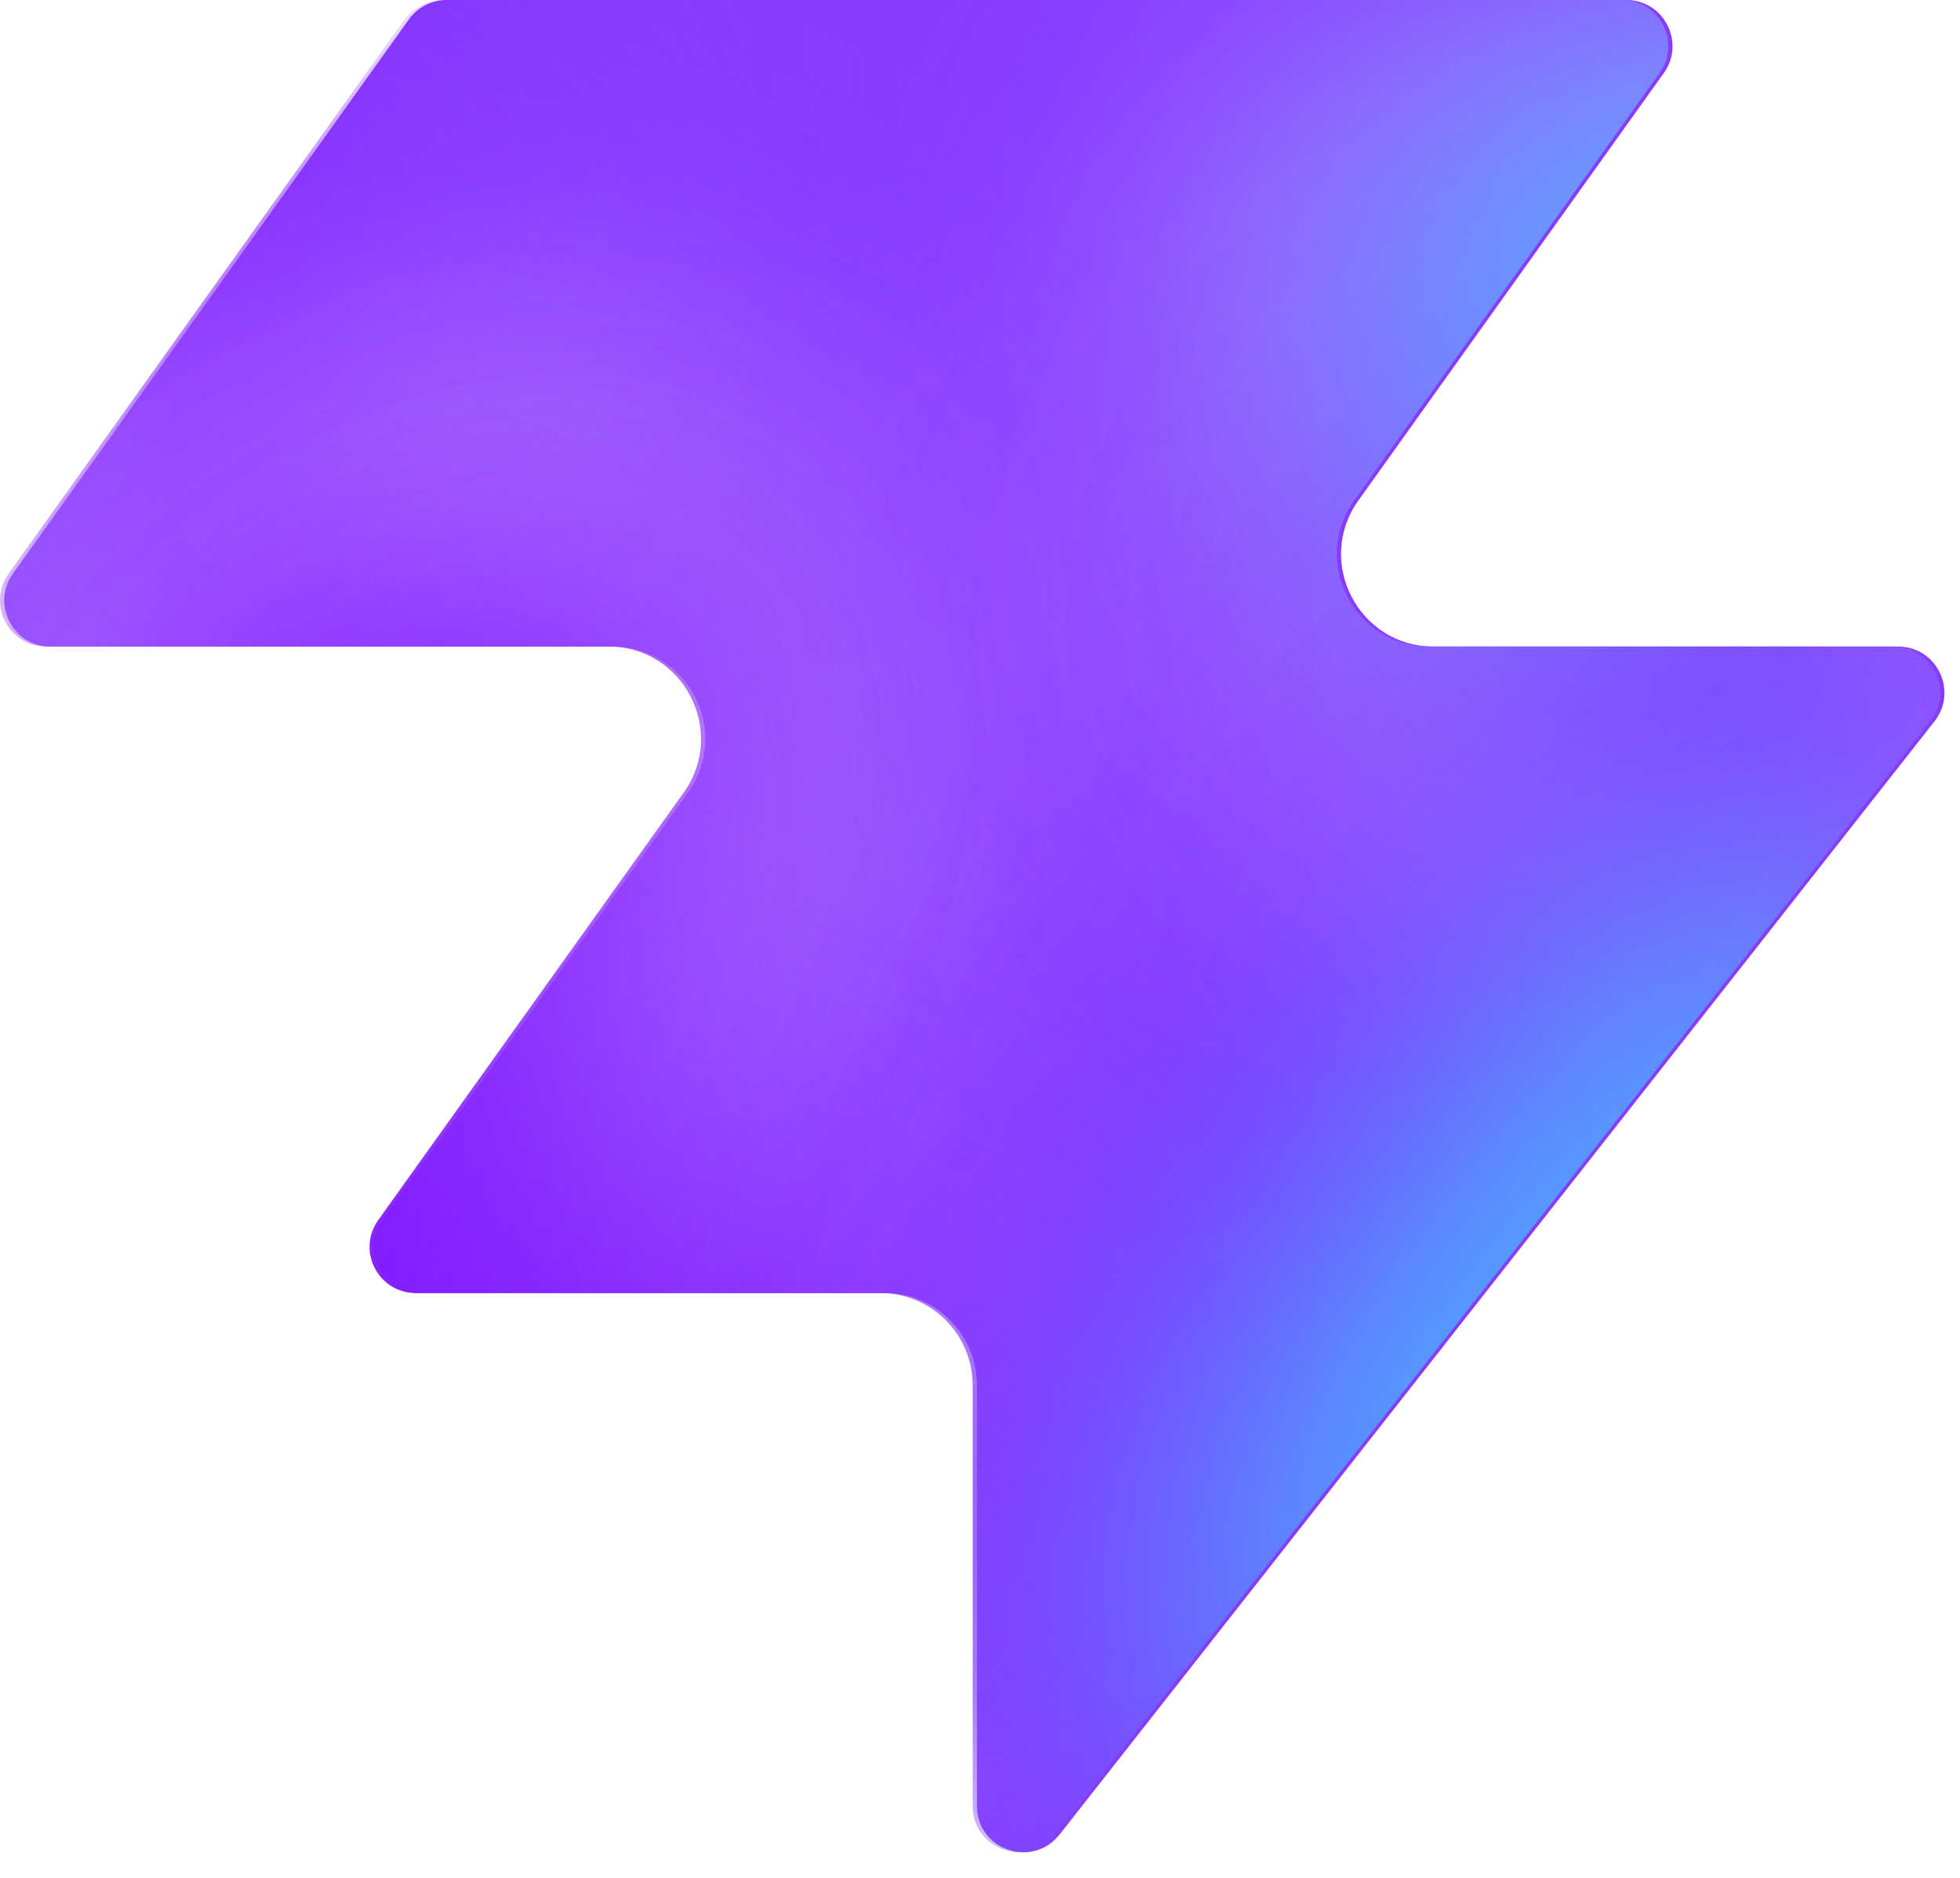
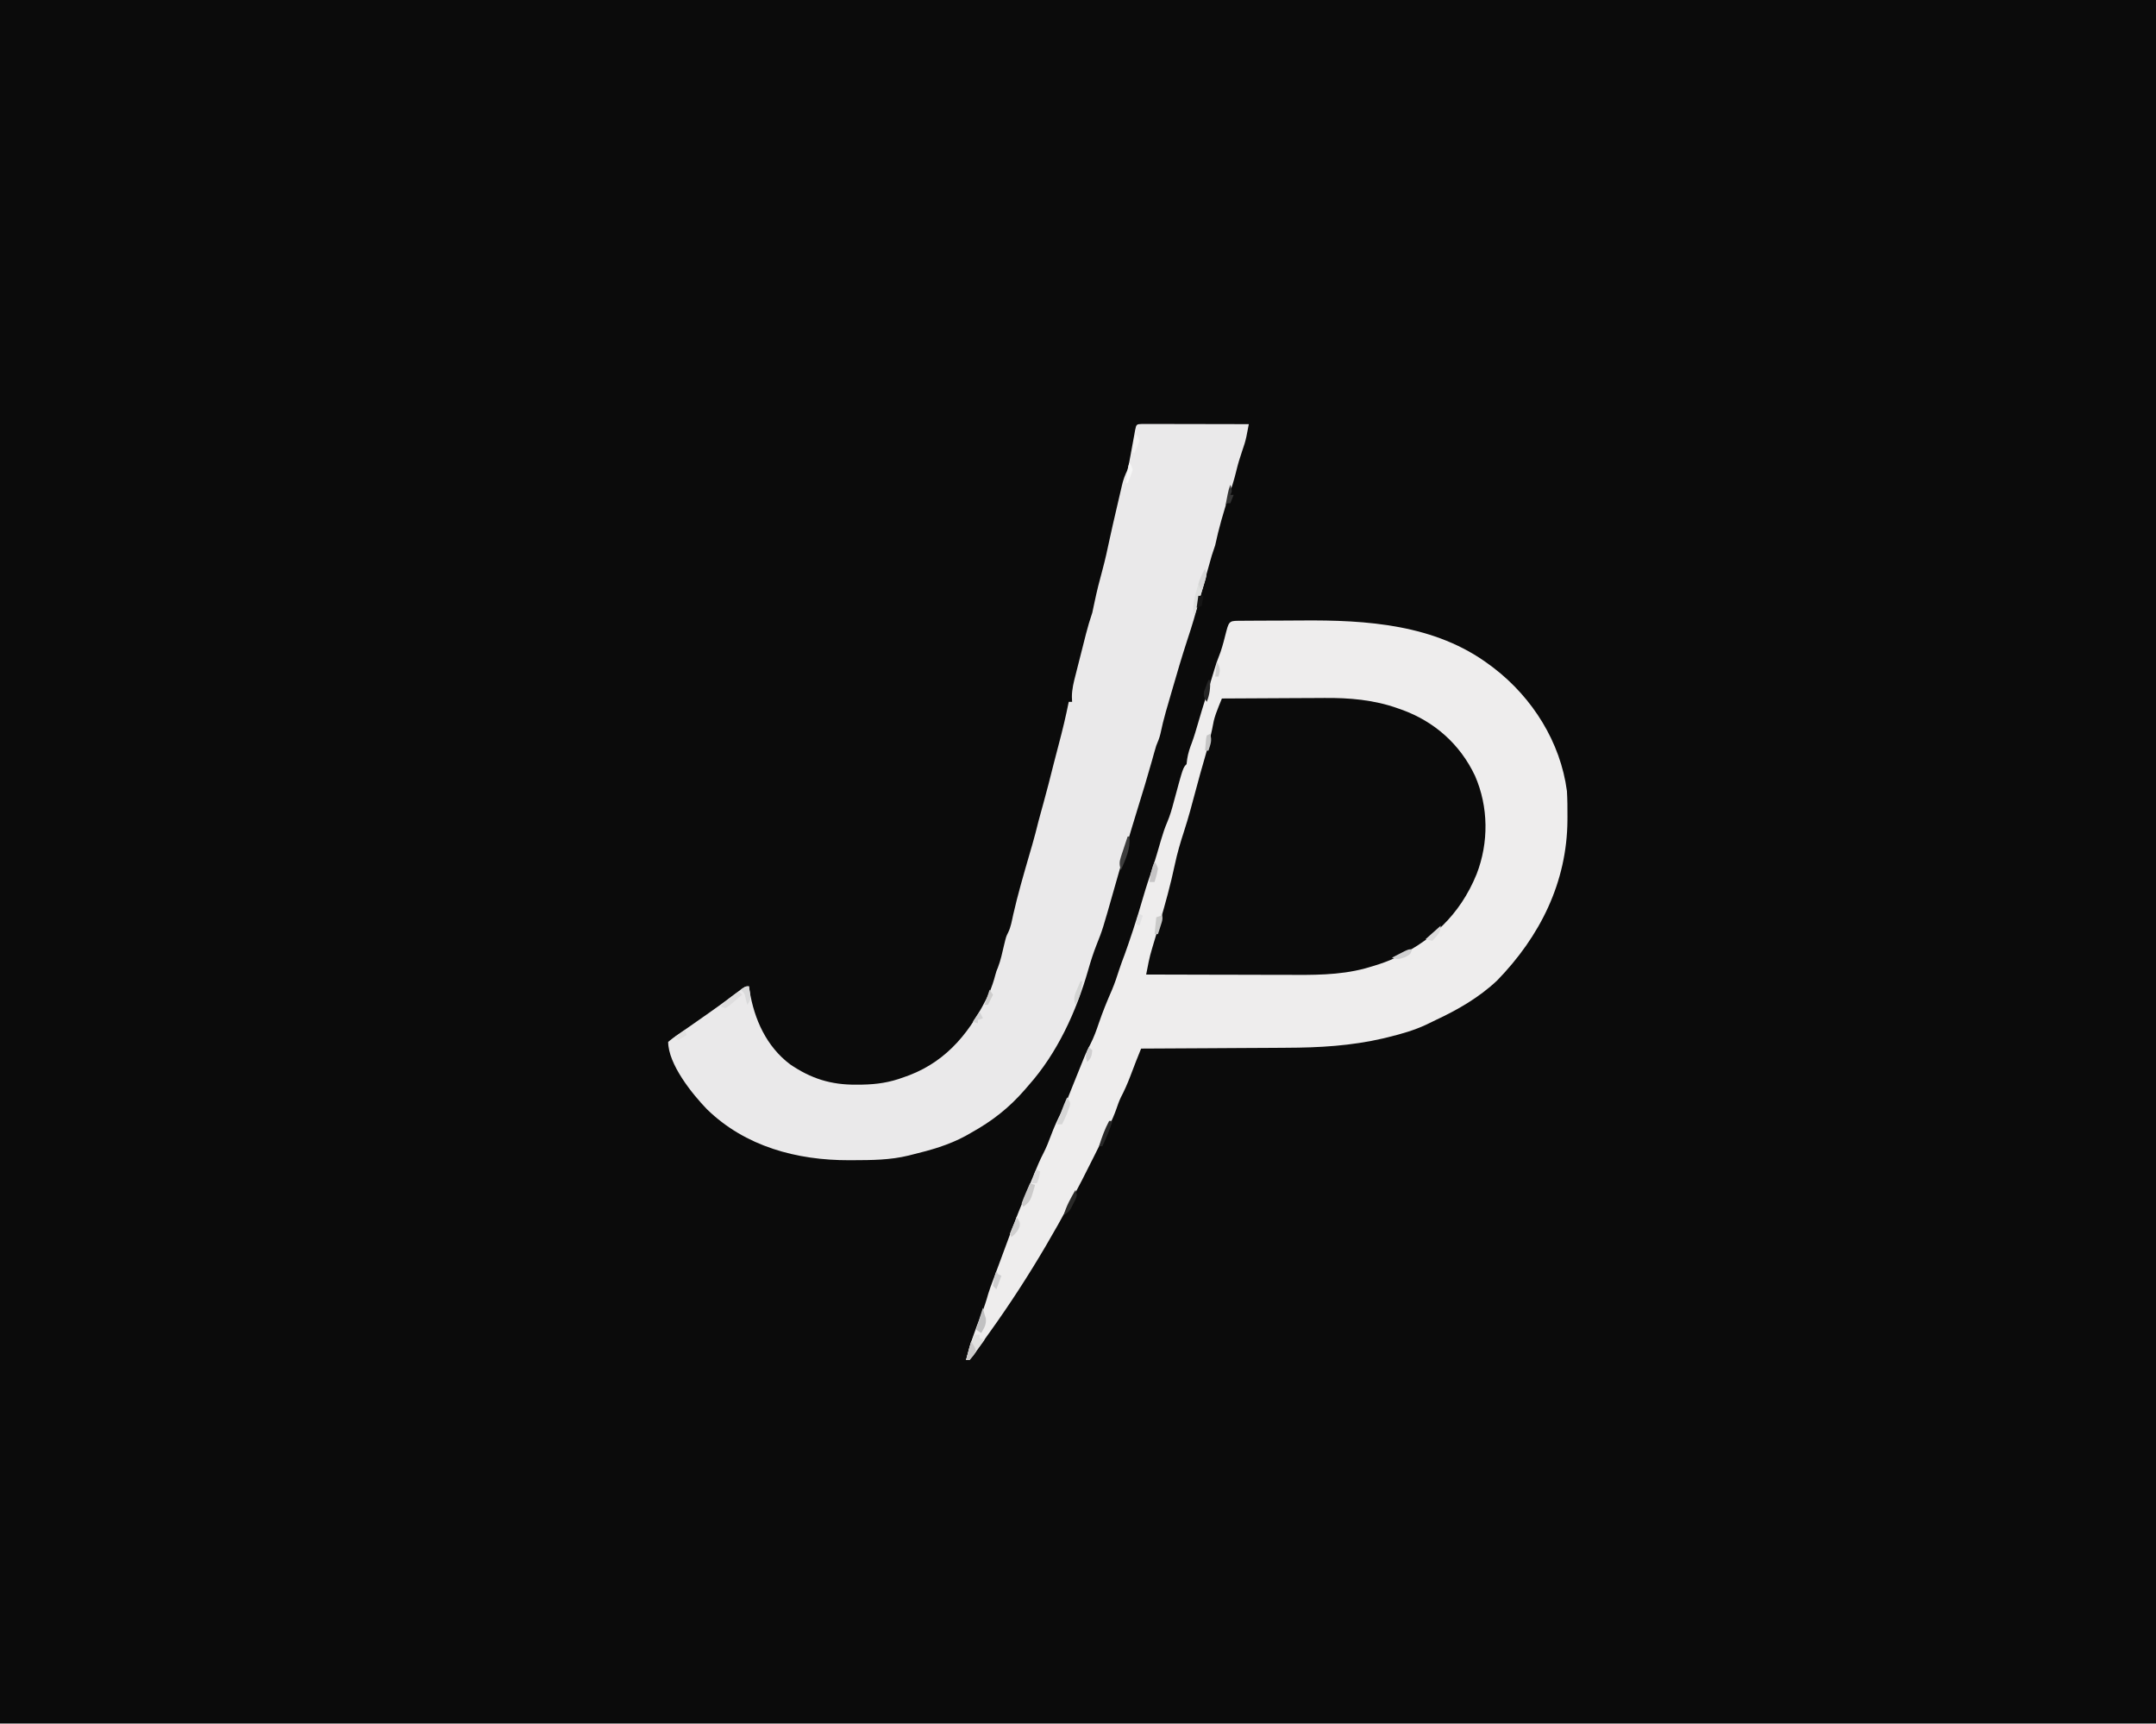
- <svg xmlns="http://www.w3.org/2000/svg" width="48" height="46" fill="none" viewBox="0 0 48 46">
-   <path fill="#863bff" d="M25.946 44.938c-.664.845-2.021.375-2.021-.698V33.937a2.26 2.26 0 0 0-2.262-2.262H10.287c-.92 0-1.456-1.04-.92-1.788l7.48-10.471c1.07-1.497 0-3.578-1.842-3.578H1.237c-.92 0-1.456-1.04-.92-1.788L10.013.474c.214-.297.556-.474.92-.474h28.894c.92 0 1.456 1.04.92 1.788l-7.48 10.471c-1.07 1.498 0 3.579 1.842 3.579h11.377c.943 0 1.473 1.088.89 1.83L25.947 44.94z" style="fill:#863bff;fill:color(display-p3 .525 .23 1);fill-opacity:1" />
-   <mask id="a" width="48" height="46" x="0" y="0" maskUnits="userSpaceOnUse" style="mask-type:alpha">
-     <path fill="#000" d="M25.842 44.938c-.664.844-2.021.375-2.021-.698V33.937a2.26 2.26 0 0 0-2.262-2.262H10.183c-.92 0-1.456-1.04-.92-1.788l7.48-10.471c1.07-1.498 0-3.579-1.842-3.579H1.133c-.92 0-1.456-1.04-.92-1.787L9.91.473c.214-.297.556-.474.92-.474h28.894c.92 0 1.456 1.04.92 1.788l-7.48 10.471c-1.07 1.498 0 3.578 1.842 3.578h11.377c.943 0 1.473 1.088.89 1.832L25.843 44.94z" style="fill:#000;fill-opacity:1" />
-   </mask>
-   <g mask="url(#a)">
-     <g filter="url(#b)">
-       <ellipse cx="5.508" cy="14.704" fill="#ede6ff" rx="5.508" ry="14.704" style="fill:#ede6ff;fill:color(display-p3 .927 .903 1);fill-opacity:1" transform="matrix(.00324 1 1 -.00324 -4.47 31.516)" />
-     </g>
-     <g filter="url(#c)">
-       <ellipse cx="10.399" cy="29.851" fill="#ede6ff" rx="10.399" ry="29.851" style="fill:#ede6ff;fill:color(display-p3 .927 .903 1);fill-opacity:1" transform="matrix(.00324 1 1 -.00324 -39.328 7.883)" />
-     </g>
-     <g filter="url(#d)">
-       <ellipse cx="5.508" cy="30.487" fill="#7e14ff" rx="5.508" ry="30.487" style="fill:#7e14ff;fill:color(display-p3 .492 .077 1);fill-opacity:1" transform="rotate(89.814 -25.913 -14.639)scale(1 -1)" />
-     </g>
-     <g filter="url(#e)">
-       <ellipse cx="5.508" cy="30.599" fill="#7e14ff" rx="5.508" ry="30.599" style="fill:#7e14ff;fill:color(display-p3 .492 .077 1);fill-opacity:1" transform="rotate(89.814 -32.644 -3.334)scale(1 -1)" />
-     </g>
-     <g filter="url(#f)">
-       <ellipse cx="5.508" cy="30.599" fill="#7e14ff" rx="5.508" ry="30.599" style="fill:#7e14ff;fill:color(display-p3 .492 .077 1);fill-opacity:1" transform="matrix(.00324 1 1 -.00324 -34.34 30.47)" />
-     </g>
-     <g filter="url(#g)">
-       <ellipse cx="14.072" cy="22.078" fill="#ede6ff" rx="14.072" ry="22.078" style="fill:#ede6ff;fill:color(display-p3 .927 .903 1);fill-opacity:1" transform="rotate(93.35 24.506 48.493)scale(-1 1)" />
-     </g>
-     <g filter="url(#h)">
-       <ellipse cx="3.47" cy="21.501" fill="#7e14ff" rx="3.47" ry="21.501" style="fill:#7e14ff;fill:color(display-p3 .492 .077 1);fill-opacity:1" transform="rotate(89.009 28.708 47.59)scale(-1 1)" />
-     </g>
-     <g filter="url(#i)">
-       <ellipse cx="3.47" cy="21.501" fill="#7e14ff" rx="3.47" ry="21.501" style="fill:#7e14ff;fill:color(display-p3 .492 .077 1);fill-opacity:1" transform="rotate(89.009 28.708 47.59)scale(-1 1)" />
-     </g>
-     <g filter="url(#j)">
-       <ellipse cx=".387" cy="8.972" fill="#7e14ff" rx="4.407" ry="29.108" style="fill:#7e14ff;fill:color(display-p3 .492 .077 1);fill-opacity:1" transform="rotate(39.51 .387 8.972)" />
-     </g>
-     <g filter="url(#k)">
-       <ellipse cx="47.523" cy="-6.092" fill="#7e14ff" rx="4.407" ry="29.108" style="fill:#7e14ff;fill:color(display-p3 .492 .077 1);fill-opacity:1" transform="rotate(37.892 47.523 -6.092)" />
-     </g>
-     <g filter="url(#l)">
-       <ellipse cx="41.412" cy="6.333" fill="#47bfff" rx="5.971" ry="9.665" style="fill:#47bfff;fill:color(display-p3 .28 .748 1);fill-opacity:1" transform="rotate(37.892 41.412 6.333)" />
-     </g>
-     <g filter="url(#m)">
-       <ellipse cx="-1.879" cy="38.332" fill="#7e14ff" rx="4.407" ry="29.108" style="fill:#7e14ff;fill:color(display-p3 .492 .077 1);fill-opacity:1" transform="rotate(37.892 -1.88 38.332)" />
-     </g>
-     <g filter="url(#n)">
-       <ellipse cx="-1.879" cy="38.332" fill="#7e14ff" rx="4.407" ry="29.108" style="fill:#7e14ff;fill:color(display-p3 .492 .077 1);fill-opacity:1" transform="rotate(37.892 -1.88 38.332)" />
-     </g>
-     <g filter="url(#o)">
-       <ellipse cx="35.651" cy="29.907" fill="#7e14ff" rx="4.407" ry="29.108" style="fill:#7e14ff;fill:color(display-p3 .492 .077 1);fill-opacity:1" transform="rotate(37.892 35.651 29.907)" />
-     </g>
-     <g filter="url(#p)">
-       <ellipse cx="38.418" cy="32.4" fill="#47bfff" rx="5.971" ry="15.297" style="fill:#47bfff;fill:color(display-p3 .28 .748 1);fill-opacity:1" transform="rotate(37.892 38.418 32.4)" />
-     </g>
-   </g>
-   <defs>
-     <filter id="b" width="60.045" height="41.654" x="-19.77" y="16.149" color-interpolation-filters="sRGB" filterUnits="userSpaceOnUse">
-       <feFlood flood-opacity="0" result="BackgroundImageFix" />
-       <feBlend in="SourceGraphic" in2="BackgroundImageFix" result="shape" />
-       <feGaussianBlur result="effect1_foregroundBlur_2002_17158" stdDeviation="7.659" />
-     </filter>
-     <filter id="c" width="90.34" height="51.437" x="-54.613" y="-7.533" color-interpolation-filters="sRGB" filterUnits="userSpaceOnUse">
-       <feFlood flood-opacity="0" result="BackgroundImageFix" />
-       <feBlend in="SourceGraphic" in2="BackgroundImageFix" result="shape" />
-       <feGaussianBlur result="effect1_foregroundBlur_2002_17158" stdDeviation="7.659" />
-     </filter>
-     <filter id="d" width="79.355" height="29.4" x="-49.64" y="2.03" color-interpolation-filters="sRGB" filterUnits="userSpaceOnUse">
-       <feFlood flood-opacity="0" result="BackgroundImageFix" />
-       <feBlend in="SourceGraphic" in2="BackgroundImageFix" result="shape" />
-       <feGaussianBlur result="effect1_foregroundBlur_2002_17158" stdDeviation="4.596" />
-     </filter>
-     <filter id="e" width="79.579" height="29.4" x="-45.045" y="20.029" color-interpolation-filters="sRGB" filterUnits="userSpaceOnUse">
-       <feFlood flood-opacity="0" result="BackgroundImageFix" />
-       <feBlend in="SourceGraphic" in2="BackgroundImageFix" result="shape" />
-       <feGaussianBlur result="effect1_foregroundBlur_2002_17158" stdDeviation="4.596" />
-     </filter>
-     <filter id="f" width="79.579" height="29.4" x="-43.513" y="21.178" color-interpolation-filters="sRGB" filterUnits="userSpaceOnUse">
-       <feFlood flood-opacity="0" result="BackgroundImageFix" />
-       <feBlend in="SourceGraphic" in2="BackgroundImageFix" result="shape" />
-       <feGaussianBlur result="effect1_foregroundBlur_2002_17158" stdDeviation="4.596" />
-     </filter>
-     <filter id="g" width="74.749" height="58.852" x="15.756" y="-17.901" color-interpolation-filters="sRGB" filterUnits="userSpaceOnUse">
-       <feFlood flood-opacity="0" result="BackgroundImageFix" />
-       <feBlend in="SourceGraphic" in2="BackgroundImageFix" result="shape" />
-       <feGaussianBlur result="effect1_foregroundBlur_2002_17158" stdDeviation="7.659" />
-     </filter>
-     <filter id="h" width="61.377" height="25.362" x="23.548" y="2.284" color-interpolation-filters="sRGB" filterUnits="userSpaceOnUse">
-       <feFlood flood-opacity="0" result="BackgroundImageFix" />
-       <feBlend in="SourceGraphic" in2="BackgroundImageFix" result="shape" />
-       <feGaussianBlur result="effect1_foregroundBlur_2002_17158" stdDeviation="4.596" />
-     </filter>
-     <filter id="i" width="61.377" height="25.362" x="23.548" y="2.284" color-interpolation-filters="sRGB" filterUnits="userSpaceOnUse">
-       <feFlood flood-opacity="0" result="BackgroundImageFix" />
-       <feBlend in="SourceGraphic" in2="BackgroundImageFix" result="shape" />
-       <feGaussianBlur result="effect1_foregroundBlur_2002_17158" stdDeviation="4.596" />
-     </filter>
-     <filter id="j" width="56.045" height="63.649" x="-27.636" y="-22.853" color-interpolation-filters="sRGB" filterUnits="userSpaceOnUse">
-       <feFlood flood-opacity="0" result="BackgroundImageFix" />
-       <feBlend in="SourceGraphic" in2="BackgroundImageFix" result="shape" />
-       <feGaussianBlur result="effect1_foregroundBlur_2002_17158" stdDeviation="4.596" />
-     </filter>
-     <filter id="k" width="54.814" height="64.646" x="20.116" y="-38.415" color-interpolation-filters="sRGB" filterUnits="userSpaceOnUse">
-       <feFlood flood-opacity="0" result="BackgroundImageFix" />
-       <feBlend in="SourceGraphic" in2="BackgroundImageFix" result="shape" />
-       <feGaussianBlur result="effect1_foregroundBlur_2002_17158" stdDeviation="4.596" />
-     </filter>
-     <filter id="l" width="33.541" height="35.313" x="24.641" y="-11.323" color-interpolation-filters="sRGB" filterUnits="userSpaceOnUse">
-       <feFlood flood-opacity="0" result="BackgroundImageFix" />
-       <feBlend in="SourceGraphic" in2="BackgroundImageFix" result="shape" />
-       <feGaussianBlur result="effect1_foregroundBlur_2002_17158" stdDeviation="4.596" />
-     </filter>
-     <filter id="m" width="54.814" height="64.646" x="-29.286" y="6.009" color-interpolation-filters="sRGB" filterUnits="userSpaceOnUse">
-       <feFlood flood-opacity="0" result="BackgroundImageFix" />
-       <feBlend in="SourceGraphic" in2="BackgroundImageFix" result="shape" />
-       <feGaussianBlur result="effect1_foregroundBlur_2002_17158" stdDeviation="4.596" />
-     </filter>
-     <filter id="n" width="54.814" height="64.646" x="-29.286" y="6.009" color-interpolation-filters="sRGB" filterUnits="userSpaceOnUse">
-       <feFlood flood-opacity="0" result="BackgroundImageFix" />
-       <feBlend in="SourceGraphic" in2="BackgroundImageFix" result="shape" />
-       <feGaussianBlur result="effect1_foregroundBlur_2002_17158" stdDeviation="4.596" />
-     </filter>
-     <filter id="o" width="54.814" height="64.646" x="8.244" y="-2.416" color-interpolation-filters="sRGB" filterUnits="userSpaceOnUse">
-       <feFlood flood-opacity="0" result="BackgroundImageFix" />
-       <feBlend in="SourceGraphic" in2="BackgroundImageFix" result="shape" />
-       <feGaussianBlur result="effect1_foregroundBlur_2002_17158" stdDeviation="4.596" />
-     </filter>
-     <filter id="p" width="39.409" height="43.623" x="18.713" y="10.588" color-interpolation-filters="sRGB" filterUnits="userSpaceOnUse">
-       <feFlood flood-opacity="0" result="BackgroundImageFix" />
-       <feBlend in="SourceGraphic" in2="BackgroundImageFix" result="shape" />
-       <feGaussianBlur result="effect1_foregroundBlur_2002_17158" stdDeviation="4.596" />
-     </filter>
-   </defs>
+ <svg xmlns="http://www.w3.org/2000/svg" version="1.1" width="1281" height="1024">
+   <path d="M0 0 C422.73 0 845.46 0 1281 0 C1281 337.92 1281 675.84 1281 1024 C858.27 1024 435.54 1024 0 1024 C0 686.08 0 348.16 0 0 Z " fill="#0B0B0B" transform="translate(0,0)" />
+   <path d="M0 0 C0.711 -0.007 1.422 -0.013 2.155 -0.02 C4.529 -0.04 6.903 -0.051 9.277 -0.061 C10.095 -0.065 10.912 -0.069 11.754 -0.074 C16.108 -0.095 20.461 -0.109 24.815 -0.118 C28.372 -0.127 31.929 -0.147 35.486 -0.18 C74.186 -0.522 115.031 2.11 147.215 26.177 C148.073 26.814 148.932 27.451 149.816 28.107 C172.781 45.81 189.393 72.118 193.215 101.177 C193.513 106.219 193.556 111.252 193.527 116.302 C193.525 116.992 193.522 117.682 193.52 118.392 C193.313 155.339 177.233 187.501 151.754 213.708 C141.061 223.797 128.356 231.132 115.097 237.295 C113.376 238.102 111.673 238.946 109.973 239.794 C102.574 243.285 95.081 245.421 87.152 247.365 C86.191 247.602 85.229 247.84 84.239 248.086 C65.021 252.555 46.118 253.638 26.445 253.689 C23.942 253.706 21.438 253.724 18.935 253.743 C12.42 253.79 5.905 253.82 -0.61 253.847 C-7.287 253.877 -13.965 253.923 -20.643 253.968 C-33.69 254.054 -46.738 254.122 -59.785 254.177 C-60.424 255.77 -61.063 257.363 -61.701 258.956 C-62.057 259.843 -62.412 260.73 -62.779 261.644 C-63.986 264.683 -65.138 267.74 -66.285 270.802 C-67.92 275.082 -69.709 279.133 -71.836 283.185 C-72.924 285.469 -73.721 287.781 -74.535 290.177 C-76.928 296.9 -80.161 303.124 -83.407 309.46 C-85.032 312.664 -86.627 315.882 -88.219 319.103 C-106.024 355.087 -125.883 389.431 -149.289 422.088 C-150.311 423.515 -151.331 424.944 -152.348 426.375 C-153.862 428.502 -155.384 430.622 -156.91 432.74 C-157.372 433.389 -157.833 434.039 -158.309 434.709 C-159.418 436.236 -160.595 437.712 -161.785 439.177 C-162.445 439.177 -163.105 439.177 -163.785 439.177 C-161.411 429.876 -158.358 420.994 -154.723 412.115 C-153.081 408.068 -151.765 404 -150.594 399.794 C-149.74 397.029 -148.743 394.335 -147.715 391.631 C-146.598 388.683 -145.504 385.727 -144.41 382.771 C-143.982 381.614 -143.554 380.458 -143.113 379.267 C-142.675 378.082 -142.237 376.898 -141.785 375.677 C-140.493 372.183 -139.2 368.69 -137.905 365.198 C-137.254 363.442 -136.605 361.687 -135.958 359.93 C-133.903 354.377 -131.662 348.903 -129.41 343.427 C-129.011 342.455 -128.612 341.483 -128.2 340.481 C-127.414 338.567 -126.627 336.654 -125.839 334.74 C-124.965 332.614 -124.094 330.486 -123.227 328.357 C-121.537 324.241 -119.837 320.188 -117.785 316.24 C-116.031 312.85 -114.686 309.376 -113.348 305.802 C-111.501 300.892 -109.439 296.231 -106.996 291.591 C-104.296 286.208 -102.129 280.584 -99.91 274.99 C-98.013 270.231 -96.108 265.477 -94.16 260.74 C-93.797 259.854 -93.433 258.968 -93.059 258.056 C-92.044 255.762 -90.965 253.563 -89.816 251.337 C-87.8 247.346 -86.32 243.289 -84.91 239.052 C-82.623 232.361 -80.011 225.936 -77.164 219.462 C-75.46 215.403 -74.066 211.287 -72.742 207.091 C-71.777 204.152 -70.694 201.269 -69.599 198.377 C-68.113 194.362 -66.763 190.301 -65.41 186.24 C-65.104 185.322 -64.798 184.405 -64.483 183.46 C-62.372 177.077 -60.414 170.664 -58.557 164.204 C-56.904 158.485 -55.025 152.857 -53.109 147.22 C-51.227 141.575 -49.578 135.857 -47.928 130.141 C-46.866 126.52 -45.752 123.099 -44.258 119.626 C-42.558 115.645 -41.445 111.667 -40.348 107.49 C-34.887 87.279 -34.887 87.279 -32.785 85.177 C-32.6 83.661 -32.6 83.661 -32.41 82.115 C-31.852 78.599 -30.883 75.71 -29.61 72.41 C-28.187 68.557 -27.064 64.617 -25.91 60.677 C-25.386 58.909 -24.861 57.14 -24.336 55.372 C-24.076 54.499 -23.817 53.625 -23.549 52.725 C-22.231 48.328 -20.853 43.95 -19.474 39.572 C-18.334 35.95 -17.229 32.32 -16.16 28.677 C-15.143 25.24 -13.914 21.939 -12.609 18.599 C-11.225 14.53 -10.195 10.357 -9.143 6.192 C-7.47 -0.348 -6.714 0.051 0 0 Z " fill="#EEEDED" transform="translate(737.7852,368.823)" />
+   <path d="M0 0 C1.755 0.003 1.755 0.003 3.546 0.007 C4.512 0.007 4.512 0.007 5.497 0.006 C7.635 0.007 9.772 0.015 11.909 0.023 C13.388 0.024 14.866 0.026 16.344 0.027 C20.242 0.031 24.14 0.041 28.038 0.052 C32.013 0.062 35.987 0.066 39.962 0.071 C47.766 0.082 55.57 0.099 63.374 0.12 C63.063 1.721 62.749 3.321 62.434 4.922 C62.26 5.813 62.086 6.704 61.906 7.622 C61.292 10.505 60.437 13.223 59.437 15.995 C58.045 20.01 56.861 23.988 55.874 28.12 C54.672 33.116 53.146 37.918 51.484 42.777 C48.28 52.431 45.494 62.172 43.374 72.12 C42.709 74.121 42.042 76.121 41.374 78.12 C40.558 80.893 39.789 83.678 39.019 86.464 C38.561 88.107 38.102 89.751 37.644 91.394 C37.287 92.674 37.287 92.674 36.923 93.979 C30.264 117.853 30.264 117.853 26.874 128.183 C23.536 138.365 20.545 148.643 17.562 158.933 C17.318 159.768 17.075 160.603 16.825 161.463 C16.123 163.875 15.426 166.289 14.73 168.702 C14.418 169.775 14.418 169.775 14.099 170.868 C12.834 175.283 11.766 179.709 10.823 184.204 C10.255 186.628 9.325 188.822 8.374 191.12 C7.44 194.166 6.601 197.238 5.749 200.308 C3.097 209.734 0.265 219.096 -2.646 228.445 C-7.458 243.93 -11.903 259.521 -16.326 275.12 C-23.542 300.55 -23.542 300.55 -27.063 309.37 C-29.023 314.334 -30.611 319.306 -32.063 324.433 C-39.142 349.141 -50.413 373.809 -67.626 393.12 C-68.355 393.97 -69.085 394.819 -69.837 395.694 C-79.253 406.482 -89.193 414.226 -101.626 421.12 C-102.727 421.751 -103.828 422.381 -104.962 423.03 C-115.013 428.462 -125.571 431.428 -136.626 434.12 C-137.336 434.301 -138.046 434.482 -138.778 434.668 C-149.682 437.346 -160.709 437.401 -171.876 437.433 C-172.599 437.437 -173.323 437.44 -174.068 437.444 C-205.219 437.526 -235.905 429.296 -258.626 407.12 C-267.375 398.082 -281.626 380.361 -281.626 367.12 C-279.681 365.496 -277.782 364.093 -275.688 362.683 C-274.397 361.787 -273.105 360.891 -271.813 359.995 C-271.129 359.526 -270.444 359.057 -269.739 358.573 C-266.201 356.14 -262.696 353.66 -259.188 351.183 C-258.483 350.687 -257.777 350.191 -257.05 349.68 C-253.43 347.131 -249.837 344.552 -246.282 341.913 C-245.593 341.402 -244.904 340.891 -244.194 340.364 C-242.883 339.388 -241.575 338.407 -240.271 337.421 C-235.843 334.12 -235.843 334.12 -233.626 334.12 C-233.502 335.006 -233.378 335.891 -233.251 336.804 C-230.415 353.838 -223.28 369.778 -209.251 380.433 C-196.817 388.927 -184.954 392.697 -169.876 392.558 C-168.734 392.551 -167.593 392.544 -166.416 392.537 C-157.566 392.369 -149.958 391.253 -141.626 388.12 C-140.577 387.746 -139.527 387.373 -138.446 386.987 C-115.141 378.033 -101.408 360.146 -90.954 338.249 C-89.429 334.657 -88.207 331.081 -87.231 327.304 C-86.626 325.12 -86.626 325.12 -85.677 322.847 C-84.06 318.652 -83.145 314.284 -82.126 309.915 C-80.828 304.517 -80.828 304.517 -79.626 302.159 C-77.988 298.82 -77.42 295.171 -76.626 291.558 C-73.91 279.643 -70.507 267.938 -67.104 256.206 C-66.891 255.468 -66.677 254.73 -66.457 253.97 C-66.056 252.588 -65.654 251.207 -65.249 249.826 C-63.928 245.281 -62.762 240.715 -61.626 236.12 C-61.177 234.441 -60.722 232.764 -60.259 231.089 C-60.015 230.204 -59.771 229.32 -59.52 228.409 C-59.266 227.488 -59.012 226.568 -58.751 225.62 C-56.607 217.808 -54.559 209.984 -52.626 202.116 C-51.702 198.383 -50.714 194.669 -49.721 190.954 C-47.43 182.385 -45.371 173.82 -43.626 165.12 C-42.966 165.12 -42.306 165.12 -41.626 165.12 C-41.691 163.673 -41.691 163.673 -41.758 162.197 C-41.752 157.573 -40.663 153.352 -39.509 148.898 C-39.291 148.034 -39.074 147.17 -38.85 146.28 C-38.392 144.463 -37.929 142.647 -37.463 140.832 C-36.753 138.065 -36.053 135.295 -35.356 132.525 C-34.908 130.753 -34.459 128.981 -34.009 127.21 C-33.8 126.388 -33.592 125.566 -33.377 124.719 C-32.28 120.455 -31.049 116.29 -29.626 112.12 C-29.16 110.064 -28.724 108.001 -28.313 105.933 C-26.944 99.352 -25.295 92.878 -23.515 86.397 C-21.956 80.641 -20.691 74.844 -19.46 69.01 C-18.08 62.575 -16.591 56.166 -15.091 49.757 C-14.735 48.232 -14.382 46.706 -14.03 45.179 C-13.513 42.937 -12.99 40.697 -12.466 38.456 C-12.233 37.437 -12.233 37.437 -11.995 36.398 C-11.2 33.037 -10.167 30.19 -8.626 27.12 C-8.151 25.119 -7.739 23.101 -7.372 21.077 C-7.157 19.922 -6.943 18.766 -6.722 17.575 C-6.504 16.373 -6.287 15.171 -6.063 13.933 C-5.628 11.543 -5.189 9.153 -4.747 6.765 C-4.555 5.706 -4.364 4.648 -4.167 3.557 C-3.412 0.156 -3.412 0.156 0 0 Z " fill="#EAE9EA" transform="translate(678.6259,251.8797)" />
+   <path d="M0 0 C9.729 -0.07 19.457 -0.123 29.186 -0.155 C33.705 -0.171 38.225 -0.192 42.744 -0.226 C47.121 -0.259 51.497 -0.277 55.874 -0.285 C57.528 -0.29 59.183 -0.301 60.837 -0.317 C75.623 -0.458 90.406 0.787 104.438 5.812 C105.181 6.071 105.924 6.33 106.689 6.596 C126.222 13.613 141.528 27.164 150.406 45.98 C158.442 64.412 158.606 85.632 151.336 104.359 C141.403 128.76 123.953 144.898 100.02 155.398 C95.763 157.16 91.428 158.549 87 159.812 C85.988 160.105 85.988 160.105 84.956 160.403 C69.46 164.528 53.814 164.269 37.91 164.195 C35.51 164.192 33.11 164.189 30.71 164.187 C24.442 164.179 18.174 164.16 11.905 164.137 C5.49 164.117 -0.926 164.108 -7.342 164.098 C-19.895 164.076 -32.447 164.042 -45 164 C-44.684 162.395 -44.366 160.791 -44.048 159.187 C-43.872 158.293 -43.695 157.4 -43.513 156.479 C-42.957 153.791 -42.275 151.175 -41.484 148.547 C-41.206 147.609 -40.927 146.672 -40.64 145.706 C-40.199 144.243 -40.199 144.243 -39.75 142.75 C-39.122 140.628 -38.496 138.506 -37.871 136.383 C-37.558 135.318 -37.244 134.254 -36.921 133.157 C-33.604 121.789 -30.442 110.402 -28 98.812 C-26.547 91.939 -24.608 85.336 -22.422 78.663 C-19.864 70.778 -17.736 62.794 -15.615 54.782 C-13.749 47.744 -11.791 40.74 -9.75 33.75 C-7.773 26.971 -6.081 20.257 -4.836 13.301 C-4.078 10.307 -3.108 7.649 -1.948 4.794 C-1.584 3.895 -1.22 2.997 -0.846 2.071 C-0.567 1.388 -0.288 0.704 0 0 Z " fill="#0B0B0B" transform="translate(726,415)" />
+   <path d="M0 0 C0.99 0 1.98 0 3 0 C3 0.66 3 1.32 3 2 C3.99 2.33 4.98 2.66 6 3 C4.549 5.006 3.09 7.005 1.625 9 C1.212 9.572 0.8 10.145 0.375 10.734 C-0.702 12.193 -1.847 13.601 -3 15 C-3.66 15 -4.32 15 -5 15 C-4.547 13.249 -4.087 11.499 -3.625 9.75 C-3.37 8.775 -3.115 7.801 -2.852 6.797 C-2.104 4.342 -1.229 2.244 0 0 Z " fill="#E1E1E0" transform="translate(579,793)" />
+   <path d="M0 0 C1.212 3.635 0.659 4.921 -0.434 8.543 C-0.753 9.616 -1.072 10.689 -1.4 11.795 C-1.743 12.914 -2.085 14.034 -2.438 15.188 C-2.945 16.884 -2.945 16.884 -3.463 18.615 C-4.301 21.413 -5.147 24.207 -6 27 C-6.33 27 -6.66 27 -7 27 C-7.287 21.297 -6.312 16.681 -4.625 11.25 C-4.403 10.496 -4.182 9.742 -3.953 8.965 C-2.939 5.608 -1.957 2.936 0 0 Z " fill="#DEDFDE" transform="translate(716,338)" />
+   <path d="M0 0 C2 3 2 3 1.609 5.121 C1.326 5.886 1.042 6.65 0.75 7.438 C0.477 8.199 0.203 8.961 -0.078 9.746 C-0.956 11.892 -1.932 13.943 -3 16 C-3.99 16 -4.98 16 -6 16 C-4.252 10.533 -2.342 5.242 0 0 Z " fill="#D6D6D6" transform="translate(634,652)" />
+   <path d="M0 0 C0.99 0.33 1.98 0.66 3 1 C0.294 10.595 0.294 10.595 -4 14 C-4.33 13.34 -4.66 12.68 -5 12 C-4.268 9.928 -3.441 7.889 -2.562 5.875 C-2.089 4.779 -1.616 3.684 -1.129 2.555 C-0.756 1.712 -0.384 0.869 0 0 Z " fill="#CBCACA" transform="translate(612,703)" />
+   <path d="M0 0 C0.66 0.66 1.32 1.32 2 2 C0.406 3.366 -1.2 4.718 -2.812 6.062 C-4.152 7.194 -4.152 7.194 -5.52 8.348 C-6.338 8.893 -7.157 9.438 -8 10 C-8.99 9.67 -9.98 9.34 -11 9 C-7.671 5.405 -4.01 2.776 0 0 Z " fill="#DEDDDE" transform="translate(439,589)" />
+   <path d="M0 0 C0.345 1.33 0.675 2.665 1 4 C1.248 4.784 1.495 5.567 1.75 6.375 C2.091 9.951 0.772 11.952 -1 15 C-1.99 14.34 -2.98 13.68 -4 13 C-3.521 11.396 -3.042 9.792 -2.562 8.188 C-2.296 7.294 -2.029 6.401 -1.754 5.48 C-1.196 3.645 -0.607 1.82 0 0 Z " fill="#C1C1C2" transform="translate(584,777)" />
+   <path d="M0 0 C0.33 0 0.66 0 1 0 C1.851 7.321 -1.2 13.35 -4 20 C-4.978 16.944 -5.008 15.147 -4.004 12.109 C-3.775 11.4 -3.546 10.691 -3.311 9.961 C-3.064 9.231 -2.817 8.502 -2.562 7.75 C-2.198 6.632 -2.198 6.632 -1.826 5.492 C-1.227 3.658 -0.615 1.829 0 0 Z " fill="#3E3E3E" transform="translate(670,497)" />
+   <path d="M0 0 C0.66 0 1.32 0 2 0 C0.401 5.196 -1.741 10.066 -4 15 C-4.66 15 -5.32 15 -6 15 C-4.36 9.767 -2.61 4.848 0 0 Z " fill="#282828" transform="translate(659,666)" />
+   <path d="M0 0 C2 3 2 3 1.875 5.438 C0.837 8.478 -0.601 9.911 -3 12 C-3.33 11.34 -3.66 10.68 -4 10 C-3.057 7.643 -2.054 5.31 -1 3 C-0.67 2.01 -0.34 1.02 0 0 Z " fill="#D0CFCF" transform="translate(604,723)" />
+   <path d="M0 0 C1.125 1.5 1.125 1.5 2 4 C1.576 6.777 0.811 9.296 0 12 C-0.99 12 -1.98 12 -3 12 C-2.492 7.682 -1.803 3.967 0 0 Z " fill="#C5C4C5" transform="translate(686,512)" />
+   <path d="M0 0 C1 3 1 3 0.109 5.41 C-0.339 6.285 -0.788 7.161 -1.25 8.062 C-1.688 8.94 -2.127 9.818 -2.578 10.723 C-4 13 -4 13 -7 15 C-5.455 9.521 -2.845 4.886 0 0 Z " fill="#292928" transform="translate(639,707)" />
+   <path d="M0 0 C1.184 3.552 0.695 4.698 -0.438 8.188 C-0.725 9.089 -1.012 9.99 -1.309 10.918 C-1.537 11.605 -1.765 12.292 -2 13 C-2.66 13 -3.32 13 -4 13 C-3.67 9.7 -3.34 6.4 -3 3 C-2.01 2.67 -1.02 2.34 0 2 C0 1.34 0 0.68 0 0 Z " fill="#CACAC9" transform="translate(690,542)" />
+   <path d="M0 0 C0.33 0.66 0.66 1.32 1 2 C1.66 2.33 2.32 2.66 3 3 C2.01 5.64 1.02 8.28 0 11 C-0.66 10.34 -1.32 9.68 -2 9 C-1.661 5.812 -1.014 3.042 0 0 Z " fill="#CECECF" transform="translate(592,755)" />
+   <path d="M0 0 C2 3 2 3 3 6 C1.188 8.688 1.188 8.688 -1 11 C-1.66 11 -2.32 11 -3 11 C-2.01 7.37 -1.02 3.74 0 0 Z " fill="#CAC9C9" transform="translate(577,797)" />
+   <path d="M0 0 C1.25 7.625 1.25 7.625 -1 11 C-1.289 9.886 -1.577 8.773 -1.875 7.625 C-2.692 3.997 -2.692 3.997 -5 2 C-2 0 -2 0 0 0 Z " fill="#DADADB" transform="translate(445,586)" />
+   <path d="M0 0 C0.33 0 0.66 0 1 0 C0.533 5.414 -0.243 9.205 -3 14 C-4.371 10.31 -3.6 8.291 -2.062 4.75 C-1.682 3.858 -1.302 2.966 -0.91 2.047 C-0.61 1.371 -0.309 0.696 0 0 Z " fill="#D3D4D3" transform="translate(642,583)" />
+   <path d="M0 0 C-1 3 -1 3 -4.312 4.75 C-7.937 5.978 -8.626 6.102 -12 5 C-10.378 4.162 -8.752 3.33 -7.125 2.5 C-6.22 2.036 -5.315 1.572 -4.383 1.094 C-2 0 -2 0 0 0 Z " fill="#D0D0D1" transform="translate(839,564)" />
+   <path d="M0 0 C1.184 3.552 0.695 4.698 -0.438 8.188 C-0.725 9.089 -1.012 9.99 -1.309 10.918 C-1.537 11.605 -1.765 12.292 -2 13 C-3.117 11.297 -3.117 11.297 -4 9 C-3.32 6.641 -3.32 6.641 -2.125 4.25 C-1.736 3.451 -1.346 2.652 -0.945 1.828 C-0.633 1.225 -0.321 0.622 0 0 Z " fill="#D6D6D6" transform="translate(716,338)" />
+   <path d="M0 0 C1.125 3.75 1.125 3.75 0 6 C0.66 6 1.32 6 2 6 C1.34 7.65 0.68 9.3 0 11 C-0.66 11 -1.32 11 -2 11 C-2.33 11.66 -2.66 12.32 -3 13 C-2.69 11.395 -2.377 9.791 -2.062 8.188 C-1.888 7.294 -1.714 6.401 -1.535 5.48 C-1 3 -1 3 0 0 Z " fill="#343434" transform="translate(731,288)" />
+   <path d="M0 0 C0 4.39 -2.128 5.769 -5 9 C-6.32 8.67 -7.64 8.34 -9 8 C-6.03 5.36 -3.06 2.72 0 0 Z " fill="#DCDBDC" transform="translate(856,550)" />
+   <path d="M0 0 C1.312 3.937 0.243 6.125 -1 10 C-1.66 10 -2.32 10 -3 10 C-2.886 8.52 -2.759 7.041 -2.625 5.562 C-2.555 4.739 -2.486 3.915 -2.414 3.066 C-2.277 2.384 -2.141 1.703 -2 1 C-1.34 0.67 -0.68 0.34 0 0 Z " fill="#C5C5C5" transform="translate(719,436)" />
+   <path d="M0 0 C0.66 0.33 1.32 0.66 2 1 C1.125 5.75 1.125 5.75 0 8 C-0.99 8 -1.98 8 -3 8 C-1.125 1.125 -1.125 1.125 0 0 Z " fill="#DAD9DA" transform="translate(616,695)" />
+   <path d="M0 0 C0.33 0 0.66 0 1 0 C1.193 4.824 0.757 8.496 -1 13 C-2.537 10.59 -3.098 9.499 -2.539 6.641 C-2.237 5.852 -1.936 5.063 -1.625 4.25 C-1.329 3.451 -1.032 2.652 -0.727 1.828 C-0.487 1.225 -0.247 0.622 0 0 Z " fill="#252525" transform="translate(718,404)" />
+   <path d="M0 0 C0.66 0.66 1.32 1.32 2 2 C1.67 5.297 1.377 6.623 -1 9 C-2.033 6.212 -2.045 5.132 -1.062 2.25 C-0.712 1.508 -0.361 0.765 0 0 Z " fill="#D0CFD0" transform="translate(647,622)" />
+   <path d="M0 0 C0.99 0 1.98 0 3 0 C2.67 1.98 2.34 3.96 2 6 C1.01 6.33 0.02 6.66 -1 7 C-0.67 4.69 -0.34 2.38 0 0 Z " fill="#151515" transform="translate(712,354)" />
+   <path d="M0 0 C1.188 1.562 1.188 1.562 2 4 C0.625 7.75 0.625 7.75 -1 11 C-1.33 11 -1.66 11 -2 11 C-1.859 9.541 -1.712 8.083 -1.562 6.625 C-1.481 5.813 -1.4 5.001 -1.316 4.164 C-1 2 -1 2 0 0 Z " fill="#F3F2F2" transform="translate(675,258)" />
+   <path d="M0 0 C0.33 0.99 0.66 1.98 1 3 C-1.475 4.485 -1.475 4.485 -4 6 C-4.66 5.34 -5.32 4.68 -6 4 C-4.02 2.68 -2.04 1.36 0 0 Z " fill="#E2E1E1" transform="translate(407,612)" />
+   <path d="M0 0 C0.66 0.99 1.32 1.98 2 3 C1.01 4.98 0.02 6.96 -1 9 C-1.66 9 -2.32 9 -3 9 C-2.01 6.03 -1.02 3.06 0 0 Z " fill="#CECDCD" transform="translate(588,588)" />
+   <path d="M0 0 C2.09 4.179 2.166 4.804 1 9 C0.34 9 -0.32 9 -1 9 C-0.67 6.03 -0.34 3.06 0 0 Z " fill="#CFCFCF" transform="translate(723,393)" />
+   <path d="M0 0 C0.66 1.32 1.32 2.64 2 4 C1.01 4.33 0.02 4.66 -1 5 C-1 5.66 -1 6.32 -1 7 C-1.99 6.67 -2.98 6.34 -4 6 C-2.68 4.02 -1.36 2.04 0 0 Z " fill="#D3D3D4" transform="translate(582,601)" />
+   <path d="M0 0 C0.66 0.33 1.32 0.66 2 1 C1.34 2.98 0.68 4.96 0 7 C-0.66 6.67 -1.32 6.34 -2 6 C-1.125 1.125 -1.125 1.125 0 0 Z " fill="#E1E1E2" transform="translate(677,543)" />
+   <path d="M0 0 C1.188 1.5 1.188 1.5 2 4 C1.271 6.788 0.184 9.377 -1 12 C-1.33 12 -1.66 12 -2 12 C-1 3.429 -1 3.429 0 0 Z " fill="#F6F6F6" transform="translate(671,275)" />
</svg>
